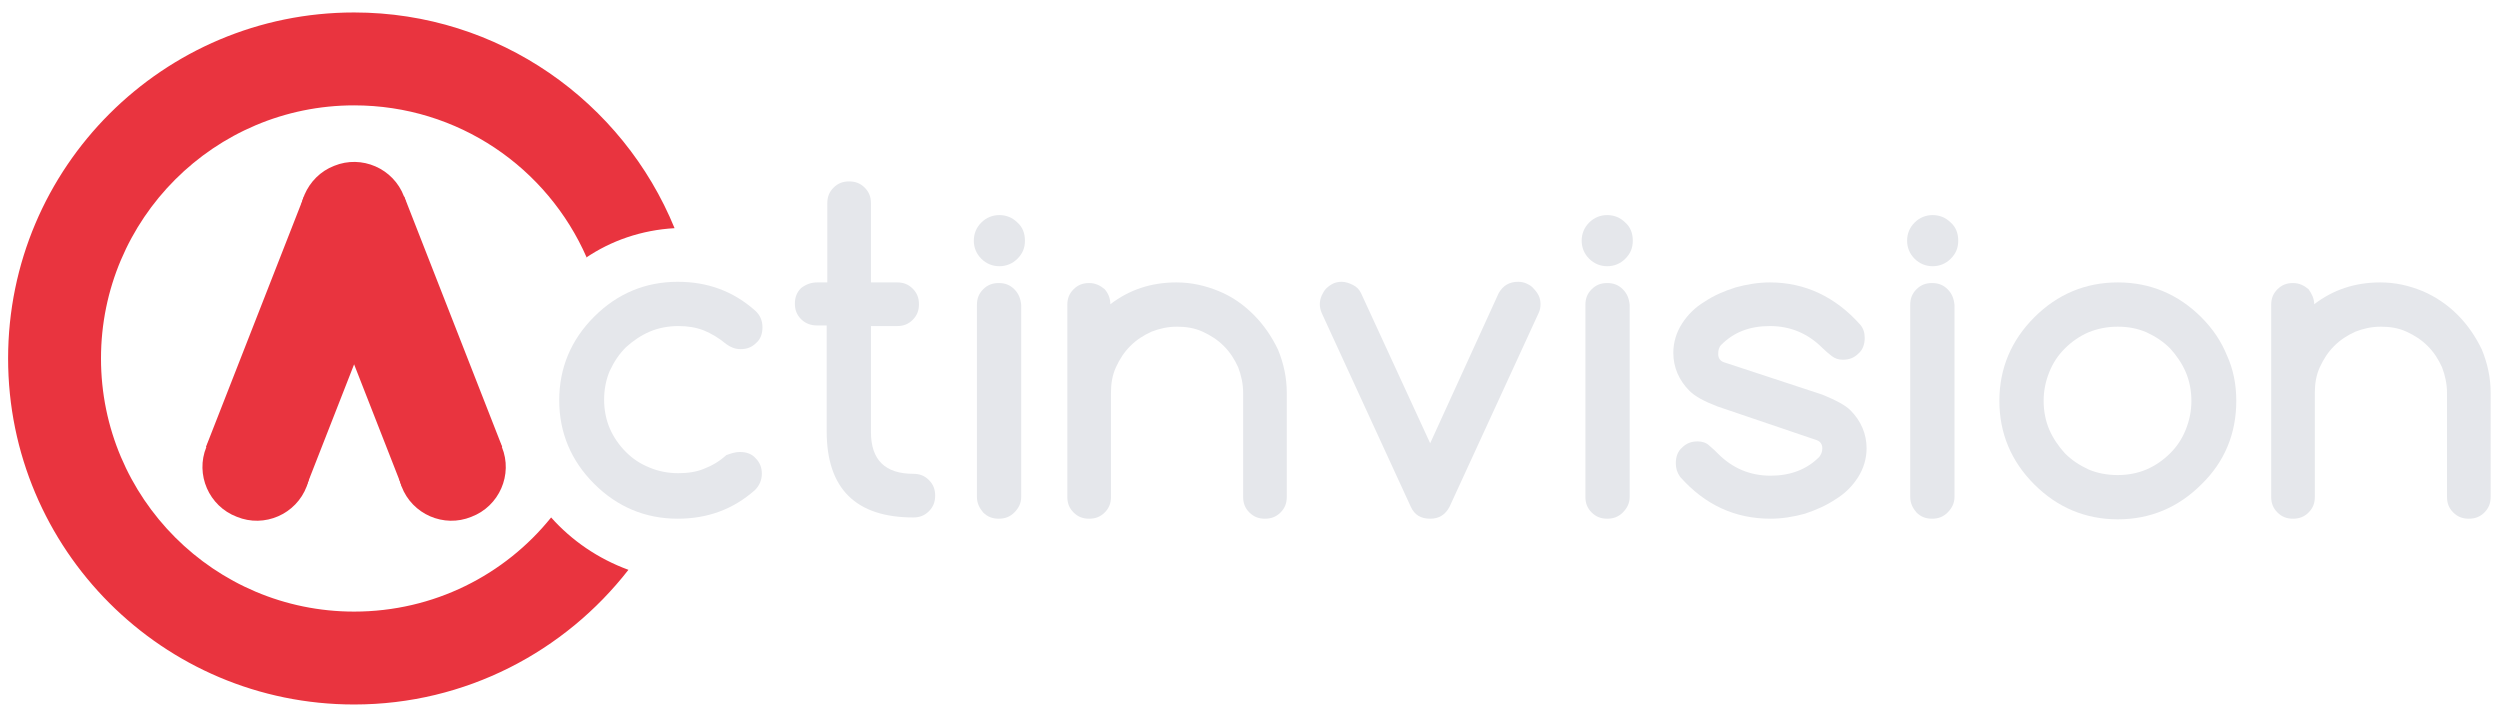
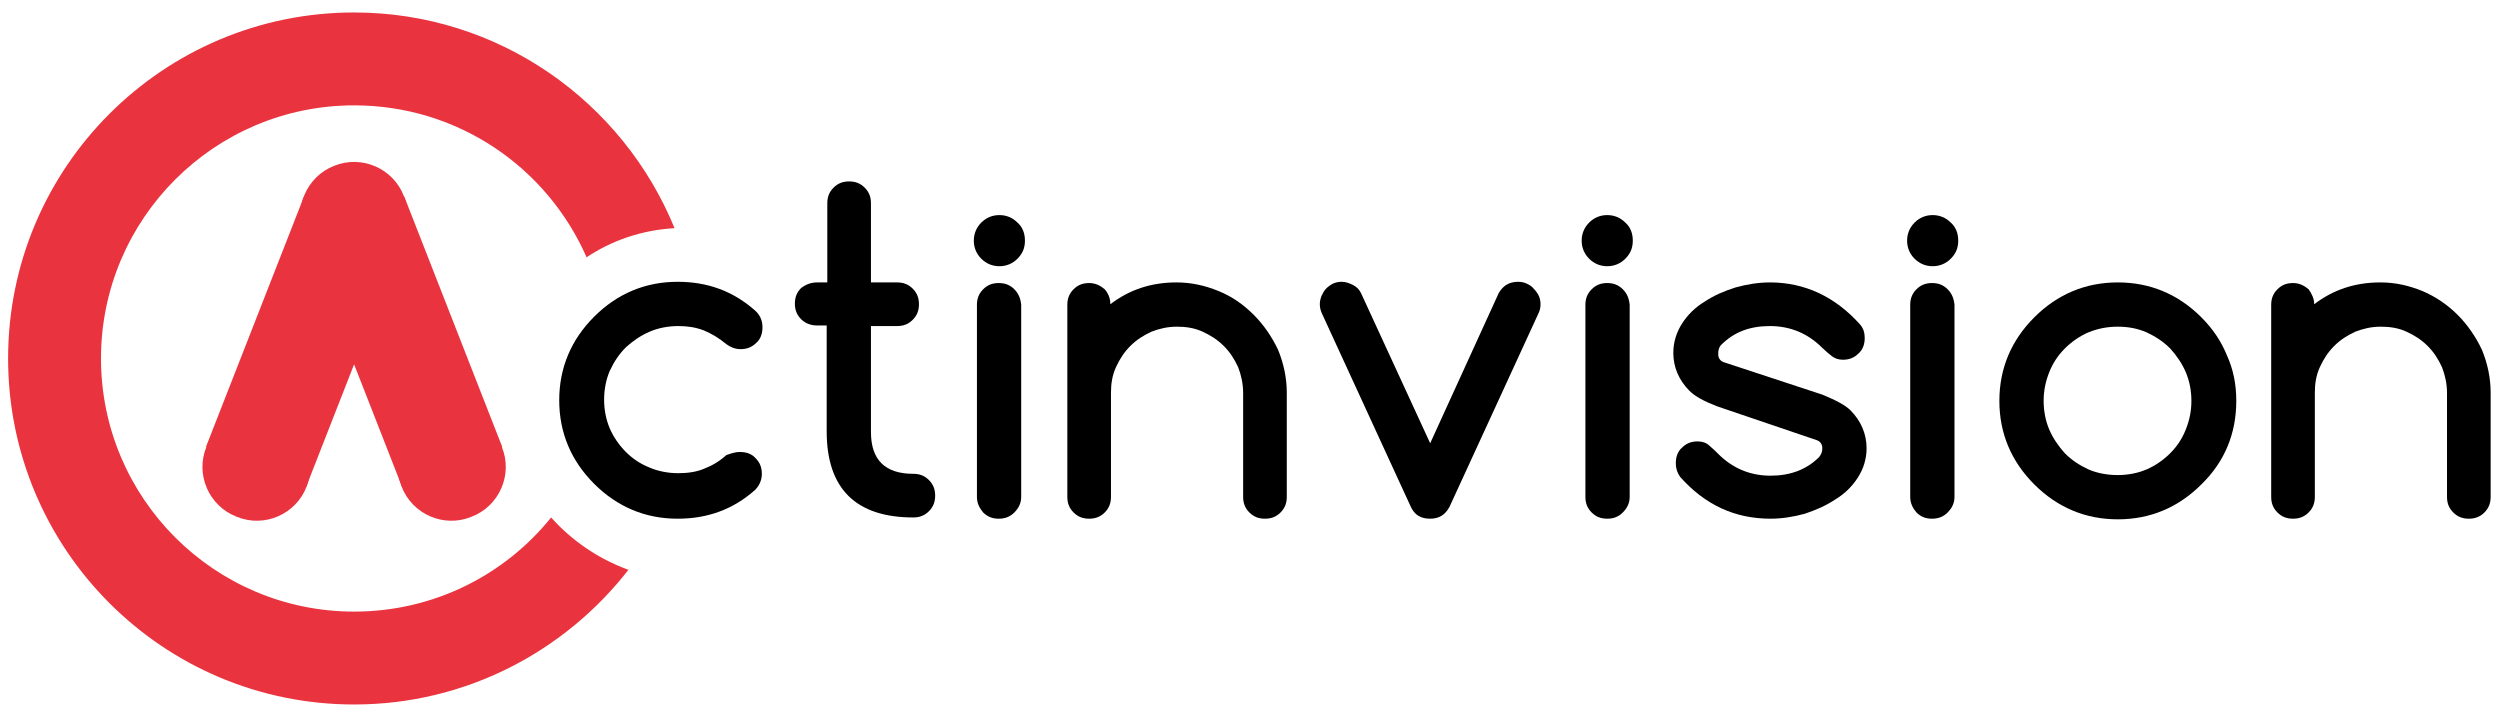
- <svg xmlns="http://www.w3.org/2000/svg" viewBox="96 52 401 115" style="enable-background: new 0 0 595.3 227.2;color: rgb(229 231 235);fill:currentColor;">
+ <svg xmlns="http://www.w3.org/2000/svg" viewBox="96 52 401 115" style="enable-background: new 0 0 595.3 227.2;fill: currentColor;">
  <path fill="#E9343F" d="M184.4,135c-7.4,9.2-18.8,15.1-31.6,15.1c-22.4,0-40.6-18.2-40.6-40.6c0-22.4,18.2-40.6,40.6-40.6 c16.7,0,31,10,37.3,24.4l-0.2,0.1c4.1-2.8,9-4.5,14.3-4.8l0,0c-8.3-20.3-28.2-34.6-51.4-34.6c-30.6,0-55.5,24.8-55.5,55.5 c0,30.6,24.8,55.5,55.5,55.5c17.9,0,33.8-8.5,44-21.6l0,0C191.9,141.6,187.7,138.7,184.4,135L184.4,135z" />
  <rect x="123.4" y="98.1" transform="matrix(0.3645, -0.9312, 0.9312, 0.3645, -7.2844, 202.8125)" fill="#E9343F" width="43.1" height="17.3" />
  <path fill="#E9343F" d="M145.2,130c-1.7,4.5-6.8,6.7-11.2,4.9c-4.5-1.7-6.7-6.8-4.9-11.2c1.7-4.5,6.8-6.7,11.2-4.9 C144.7,120.5,146.9,125.5,145.2,130z" />
  <rect x="152" y="85.2" transform="matrix(0.9312, -0.3644, 0.3644, 0.9312, -27.8526, 65.8925)" fill="#E9343F" width="17.3" height="43.1" />
  <path fill="#E9343F" d="M144.7,89.8c1.7,4.5,6.8,6.7,11.2,4.9c4.5-1.7,6.7-6.8,4.9-11.2c-1.7-4.5-6.8-6.7-11.2-4.9 C145.2,80.3,143,85.4,144.7,89.8z" />
  <path fill="#E9343F" d="M160.4,130c1.7,4.5,6.8,6.7,11.2,4.9c4.5-1.7,6.7-6.8,4.9-11.2c-1.7-4.5-6.8-6.7-11.2-4.9 C160.9,120.5,158.7,125.5,160.4,130z" />
  <g>
    <path d="M214.7,124.5c1,0,1.9,0.3,2.5,1c0.7,0.7,1,1.5,1,2.5c0,1-0.4,1.9-1.1,2.6c-3.5,3.1-7.6,4.6-12.4,4.6 c-5.2,0-9.7-1.9-13.4-5.6c-3.7-3.7-5.6-8.2-5.6-13.4c0-5.2,1.9-9.7,5.6-13.4c3.7-3.7,8.2-5.6,13.4-5.6c4.8,0,8.9,1.5,12.4,4.6 c0.8,0.7,1.2,1.6,1.2,2.7c0,1-0.3,1.9-1,2.5c-0.7,0.7-1.5,1-2.5,1c-0.9,0-1.6-0.3-2.3-0.8c-1.2-1-2.4-1.7-3.6-2.2 c-1.3-0.5-2.6-0.7-4.1-0.7c-1.6,0-3.2,0.3-4.6,0.9c-1.4,0.6-2.7,1.5-3.8,2.5c-1.1,1.1-1.9,2.3-2.6,3.8c-0.6,1.4-0.9,3-0.9,4.6 c0,1.6,0.3,3.2,0.9,4.6c0.6,1.4,1.5,2.7,2.6,3.8c1.1,1.1,2.3,1.9,3.8,2.5c1.4,0.6,3,0.9,4.6,0.9c1.5,0,2.9-0.2,4.1-0.7 c1.3-0.5,2.5-1.2,3.6-2.2C213.1,124.8,213.8,124.5,214.7,124.5z" />
    <path d="M227.1,97.3h1.6V84.6c0-1,0.3-1.8,1-2.5c0.7-0.7,1.5-1,2.5-1c1,0,1.8,0.3,2.5,1c0.7,0.7,1,1.5,1,2.5v12.7h4.2 c1,0,1.8,0.3,2.5,1c0.7,0.7,1,1.5,1,2.5c0,1-0.3,1.8-1,2.5c-0.7,0.7-1.5,1-2.5,1h-4.2v17c0,4.5,2.3,6.7,6.8,6.7c1,0,1.8,0.3,2.5,1 c0.7,0.7,1,1.5,1,2.5c0,1-0.3,1.8-1,2.5c-0.7,0.7-1.5,1-2.5,1c-9.2,0-13.9-4.6-13.9-13.8v-17h-1.6c-0.9,0-1.8-0.3-2.5-1 c-0.7-0.7-1-1.5-1-2.5c0-1,0.3-1.8,1-2.5C225.3,97.6,226.1,97.3,227.1,97.3z" />
    <path d="M260.4,90.6c0,1.2-0.4,2.1-1.2,2.9c-0.8,0.8-1.8,1.2-2.9,1.2s-2.1-0.4-2.9-1.2c-0.8-0.8-1.2-1.8-1.2-2.9 s0.4-2.1,1.2-2.9c0.8-0.8,1.8-1.2,2.9-1.2s2.1,0.4,2.9,1.2C260,88.4,260.4,89.4,260.4,90.6z M252.7,131.7v-30.8c0-1,0.3-1.8,1-2.5 c0.7-0.7,1.5-1,2.5-1s1.8,0.3,2.5,1c0.7,0.7,1,1.5,1.1,2.5v30.8c0,1-0.4,1.8-1.1,2.5c-0.7,0.7-1.5,1-2.5,1s-1.8-0.3-2.5-1 C253.1,133.5,252.7,132.7,252.7,131.7z" />
    <path d="M274.1,100.8c3-2.3,6.5-3.5,10.6-3.5c2.4,0,4.6,0.5,6.8,1.4s4,2.2,5.6,3.8c1.6,1.6,2.9,3.5,3.9,5.6 c0.9,2.2,1.4,4.5,1.4,6.9v16.7c0,1-0.3,1.8-1,2.5c-0.7,0.7-1.5,1-2.5,1c-1,0-1.8-0.3-2.5-1c-0.7-0.7-1-1.5-1-2.5V115 c0-1.4-0.3-2.8-0.8-4.1c-0.6-1.3-1.3-2.4-2.3-3.4s-2.1-1.7-3.4-2.3c-1.3-0.6-2.7-0.8-4.1-0.8c-1.5,0-2.8,0.3-4.1,0.8 c-1.3,0.6-2.4,1.3-3.4,2.3c-1,1-1.7,2.1-2.3,3.4c-0.6,1.3-0.8,2.7-0.8,4.1v16.7c0,1-0.3,1.8-1,2.5c-0.7,0.7-1.5,1-2.5,1 c-1,0-1.8-0.3-2.5-1c-0.7-0.7-1-1.5-1-2.5v-30.8c0-1,0.3-1.8,1-2.5c0.7-0.7,1.5-1,2.5-1c1,0,1.8,0.4,2.5,1 C273.8,99.1,274.1,99.9,274.1,100.8z" />
    <path d="M325.4,135.2c-1.5,0-2.5-0.6-3.1-1.9L308,102.2c-0.2-0.5-0.3-0.9-0.3-1.4s0.1-0.9,0.3-1.4 c0.2-0.4,0.4-0.8,0.7-1.1c0.3-0.3,0.7-0.6,1.1-0.8s0.9-0.3,1.4-0.3c0.6,0,1.2,0.2,1.8,0.5c0.6,0.3,1,0.7,1.3,1.3l11.1,24.1l11-24.1 c0.7-1.2,1.7-1.8,3.1-1.8c0.5,0,1,0.1,1.4,0.3s0.8,0.4,1.1,0.8c0.3,0.3,0.6,0.7,0.8,1.1c0.2,0.4,0.3,0.9,0.3,1.4 c0,0.5-0.1,1-0.3,1.4l-14.3,31.1C327.8,134.6,326.8,135.2,325.4,135.2z" />
    <path d="M357.9,90.6c0,1.2-0.4,2.1-1.2,2.9c-0.8,0.8-1.8,1.2-2.9,1.2s-2.1-0.4-2.9-1.2c-0.8-0.8-1.2-1.8-1.2-2.9 s0.4-2.1,1.2-2.9c0.8-0.8,1.8-1.2,2.9-1.2s2.1,0.4,2.9,1.2C357.5,88.4,357.9,89.4,357.9,90.6z M350.3,131.7v-30.8 c0-1,0.3-1.8,1-2.5c0.7-0.7,1.5-1,2.5-1s1.8,0.3,2.5,1c0.7,0.7,1,1.5,1.1,2.5v30.8c0,1-0.4,1.8-1.1,2.5c-0.7,0.7-1.5,1-2.5,1 s-1.8-0.3-2.5-1C350.6,133.5,350.3,132.7,350.3,131.7z" />
    <path d="M371.5,117.2c-2.1-0.8-3.6-1.6-4.5-2.5h0c-1.7-1.7-2.6-3.8-2.6-6.1c0-1.7,0.5-3.3,1.4-4.7 c0.9-1.4,2.1-2.6,3.6-3.5c1.5-1,3.1-1.7,5-2.3c1.8-0.5,3.7-0.8,5.5-0.8c5.6,0,10.5,2.3,14.5,6.8c0.5,0.6,0.7,1.3,0.7,2.1 c0,1-0.3,1.9-1,2.5c-0.7,0.7-1.5,1-2.5,1c-0.7,0-1.3-0.2-1.8-0.6c-0.5-0.4-1-0.8-1.5-1.3c-2.3-2.3-5.1-3.5-8.4-3.5 c-3.3,0-5.8,1-7.8,3c-0.4,0.4-0.5,0.9-0.5,1.5c0,0.6,0.3,1.1,0.9,1.3l15.8,5.2c2.2,0.9,3.7,1.7,4.5,2.5h0c1.7,1.7,2.6,3.8,2.6,6.1 c0,1.7-0.5,3.3-1.4,4.7c-0.9,1.4-2.1,2.6-3.6,3.5c-1.5,1-3.1,1.7-4.9,2.3c-1.8,0.5-3.7,0.8-5.5,0.8c-5.7,0-10.5-2.2-14.5-6.7 c-0.5-0.7-0.7-1.4-0.7-2.2c0-1,0.3-1.9,1-2.5c0.7-0.7,1.5-1,2.5-1c0.7,0,1.4,0.2,1.9,0.7c0.5,0.4,1,0.9,1.4,1.3 c2.3,2.3,5.1,3.5,8.4,3.5c3.2,0,5.8-1,7.8-3c0.3-0.4,0.5-0.8,0.5-1.4c0-0.6-0.3-1.1-0.9-1.3L371.5,117.2z" />
    <path d="M410.1,90.6c0,1.2-0.4,2.1-1.2,2.9c-0.8,0.8-1.8,1.2-2.9,1.2s-2.1-0.4-2.9-1.2c-0.8-0.8-1.2-1.8-1.2-2.9 s0.4-2.1,1.2-2.9c0.8-0.8,1.8-1.2,2.9-1.2s2.1,0.4,2.9,1.2C409.7,88.4,410.1,89.4,410.1,90.6z M402.4,131.7v-30.8 c0-1,0.3-1.8,1-2.5c0.7-0.7,1.5-1,2.5-1c1,0,1.8,0.3,2.5,1c0.7,0.7,1,1.5,1.1,2.5v30.8c0,1-0.4,1.8-1.1,2.5c-0.7,0.7-1.5,1-2.5,1 c-1,0-1.8-0.3-2.5-1C402.8,133.5,402.4,132.7,402.4,131.7z" />
    <path d="M454.7,116.3c0,5.3-1.9,9.8-5.6,13.4c-3.7,3.7-8.2,5.6-13.4,5.6c-5.2,0-9.7-1.9-13.4-5.6 c-3.7-3.7-5.6-8.2-5.6-13.4c0-5.2,1.9-9.7,5.6-13.4c3.7-3.7,8.2-5.6,13.4-5.6c5.2,0,9.7,1.9,13.4,5.6c1.9,1.9,3.2,3.9,4.1,6.1 C454.2,111.2,454.7,113.6,454.7,116.3z M435.7,104.4c-1.7,0-3.2,0.3-4.7,0.9c-1.4,0.6-2.7,1.5-3.8,2.6c-1.1,1.1-1.9,2.3-2.5,3.8 s-0.9,3-0.9,4.6s0.3,3.2,0.9,4.6c0.6,1.4,1.5,2.7,2.5,3.8c1.1,1.1,2.3,1.9,3.8,2.6c1.4,0.6,3,0.9,4.7,0.9c1.6,0,3.2-0.3,4.6-0.9 c1.4-0.6,2.7-1.5,3.8-2.6c1.1-1.1,1.9-2.3,2.5-3.8s0.9-3,0.9-4.6s-0.3-3.2-0.9-4.6c-0.6-1.4-1.5-2.7-2.5-3.8 c-1.1-1.1-2.3-1.9-3.8-2.6C438.9,104.7,437.4,104.4,435.7,104.4z" />
    <path d="M467.2,100.8c3-2.3,6.5-3.5,10.6-3.5c2.4,0,4.6,0.5,6.8,1.4c2.1,0.9,4,2.2,5.6,3.8c1.6,1.6,2.9,3.5,3.9,5.6 c0.9,2.2,1.4,4.5,1.4,6.9v16.7c0,1-0.3,1.8-1,2.5c-0.7,0.7-1.5,1-2.5,1c-1,0-1.8-0.3-2.5-1c-0.7-0.7-1-1.5-1-2.5V115 c0-1.4-0.3-2.8-0.8-4.1c-0.6-1.3-1.3-2.4-2.3-3.4c-1-1-2.1-1.7-3.4-2.3c-1.3-0.6-2.7-0.8-4.1-0.8c-1.5,0-2.8,0.3-4.1,0.8 c-1.3,0.6-2.4,1.3-3.4,2.3c-1,1-1.7,2.1-2.3,3.4c-0.6,1.3-0.8,2.7-0.8,4.1v16.7c0,1-0.3,1.8-1,2.5c-0.7,0.7-1.5,1-2.5,1 c-1,0-1.8-0.3-2.5-1c-0.7-0.7-1-1.5-1-2.5v-30.8c0-1,0.3-1.8,1-2.5c0.7-0.7,1.5-1,2.5-1c1,0,1.8,0.4,2.5,1 C466.8,99.1,467.2,99.9,467.2,100.8z" />
  </g>
</svg>
